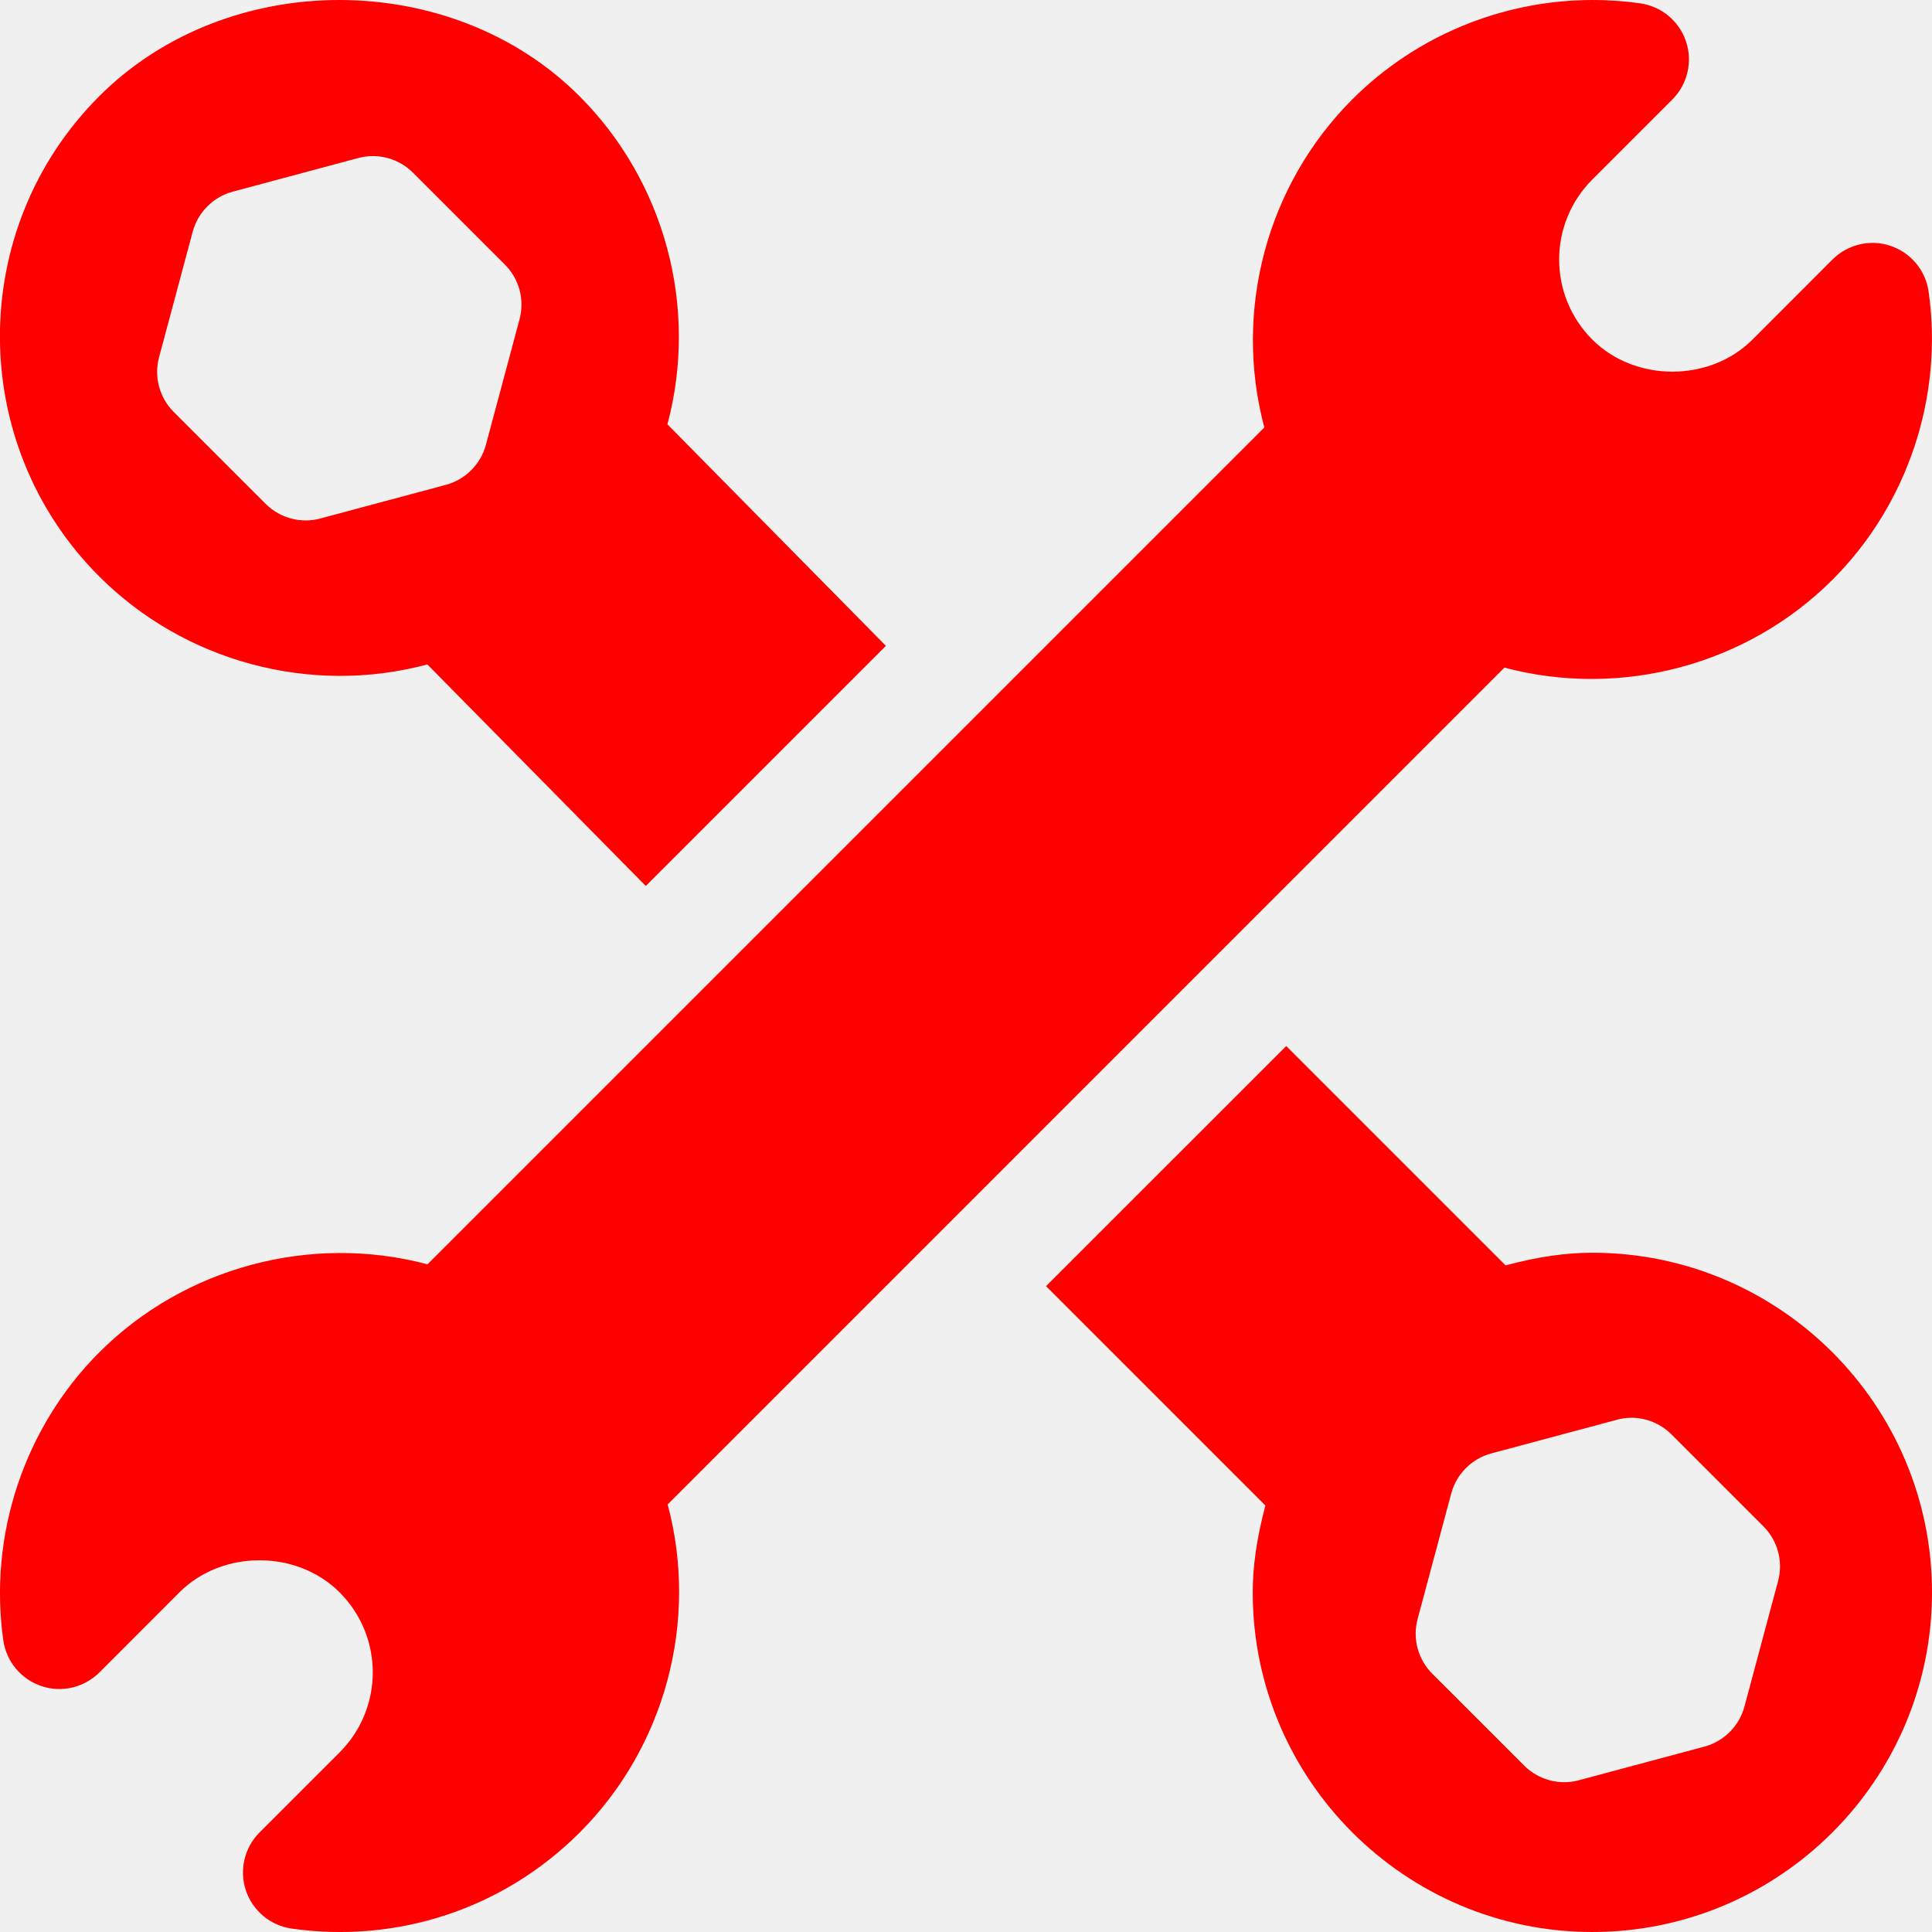
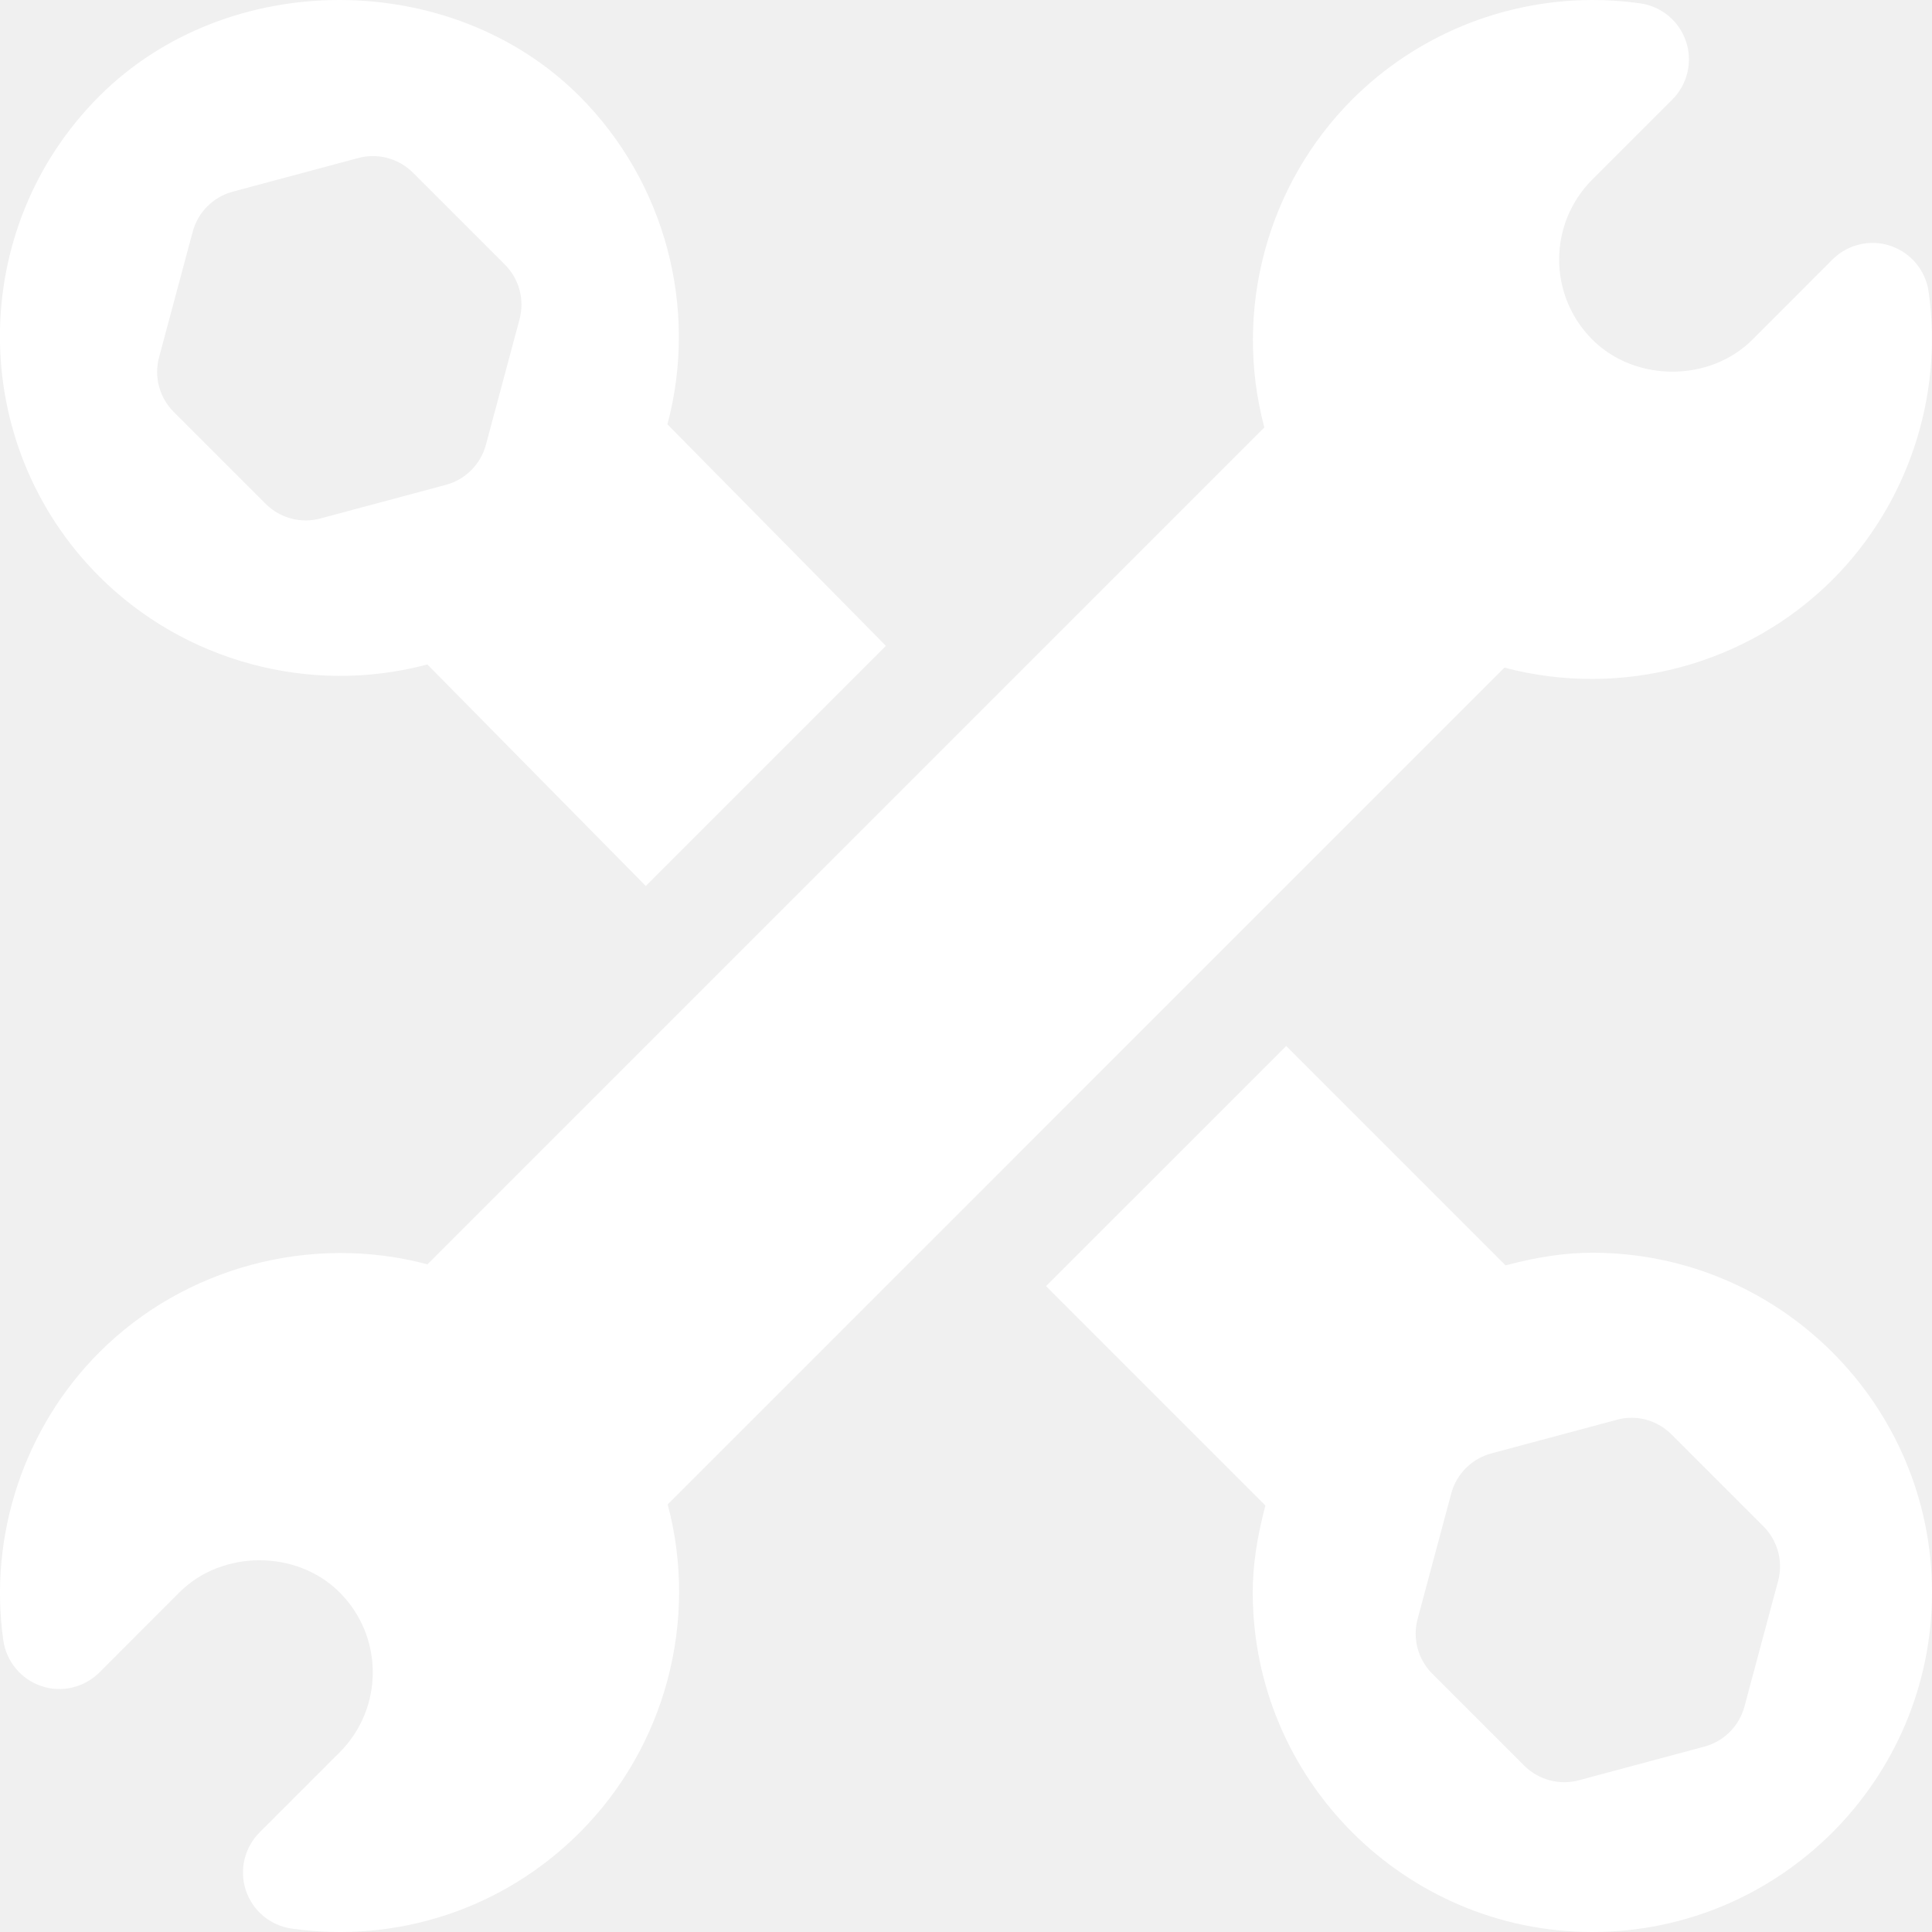
- <svg xmlns="http://www.w3.org/2000/svg" width="24" height="24" viewBox="0 0 24 24">
-   <path fill="red" d="m 4.216,0 c -1.093,0 -2.186,0.398 -2.983,1.195 -1.645,1.645 -1.645,4.322 0,5.966 1.057,1.057 2.622,1.482 4.076,1.093 l 2.713,2.752 2.983,-2.983 -2.714,-2.752 c 0.388,-1.452 -0.031,-3.014 -1.092,-4.076 C 6.403,0.398 5.309,0 4.216,0 Z M 19.763,1.9e-4 c -1.103,0.006 -2.172,0.443 -2.964,1.234 -1.062,1.062 -1.48,2.624 -1.093,4.076 l -10.396,10.396 -7.5e-4,-7.3e-4 c -1.447,-0.384 -3.017,0.035 -4.075,1.093 -0.932,0.932 -1.379,2.271 -1.193,3.579 0.038,0.264 0.221,0.483 0.474,0.568 0.251,0.085 0.531,0.018 0.72,-0.17 l 0.994,-0.995 c 0.531,-0.531 1.458,-0.531 1.989,0 0.55,0.55 0.55,1.439 0,1.989 l -0.994,0.994 c -0.188,0.188 -0.254,0.467 -0.17,0.72 0.085,0.253 0.304,0.436 0.568,0.474 1.309,0.186 2.626,-0.24 3.579,-1.193 1.062,-1.062 1.48,-2.624 1.093,-4.076 L 18.689,8.293 l 7.5e-4,7.4e-4 c 1.454,0.385 3.017,-0.035 4.075,-1.093 0.932,-0.932 1.379,-2.271 1.193,-3.579 -0.038,-0.264 -0.221,-0.483 -0.474,-0.568 -0.251,-0.085 -0.531,-0.018 -0.72,0.17 l -0.994,0.995 c -0.531,0.531 -1.458,0.531 -1.989,0 -0.55,-0.55 -0.55,-1.439 0,-1.989 l 0.994,-0.994 c 0.188,-0.188 0.254,-0.467 0.17,-0.72 -0.085,-0.253 -0.304,-0.436 -0.568,-0.474 -0.205,-0.029 -0.41,-0.043 -0.615,-0.042 z M 4.634,1.939 c 0.183,2.3e-4 0.362,0.073 0.496,0.206 l 1.142,1.142 c 0.178,0.178 0.247,0.437 0.182,0.679 l -0.418,1.56 c -0.065,0.242 -0.255,0.432 -0.497,0.497 l -1.56,0.418 c -0.229,0.063 -0.494,0.003 -0.679,-0.182 l -1.142,-1.142 c -0.178,-0.178 -0.247,-0.437 -0.182,-0.679 l 0.418,-1.56 c 0.065,-0.242 0.255,-0.432 0.497,-0.497 l 1.56,-0.418 c 0.061,-0.017 0.122,-0.024 0.183,-0.024 z m 11.344,11.055 -2.984,2.983 2.725,2.725 c -0.106,0.403 -0.157,0.746 -0.157,1.079 0,2.326 1.892,4.219 4.219,4.219 2.326,0 4.219,-1.892 4.219,-4.219 0,-2.326 -1.892,-4.219 -4.219,-4.219 -0.333,0 -0.676,0.05 -1.078,0.157 z m 4.29,4.618 c 0.183,3e-5 0.363,0.074 0.496,0.207 l 1.142,1.142 c 0.178,0.178 0.247,0.437 0.182,0.679 l -0.418,1.56 c -0.065,0.242 -0.255,0.432 -0.497,0.497 l -1.56,0.418 c -0.229,0.063 -0.494,0.003 -0.679,-0.182 l -1.142,-1.142 c -0.178,-0.178 -0.247,-0.437 -0.182,-0.679 l 0.418,-1.56 c 0.065,-0.242 0.255,-0.432 0.497,-0.497 l 1.56,-0.418 c 0.06,-0.017 0.122,-0.025 0.183,-0.025 z" />
+ <svg xmlns="http://www.w3.org/2000/svg" width="24" height="24" viewBox="0 0 24 24" style="cursor: wait;">
+   <path fill="#FFF" d="m 4.216,0 c -1.093,0 -2.186,0.398 -2.983,1.195 -1.645,1.645 -1.645,4.322 0,5.966 1.057,1.057 2.622,1.482 4.076,1.093 l 2.713,2.752 2.983,-2.983 -2.714,-2.752 c 0.388,-1.452 -0.031,-3.014 -1.092,-4.076 C 6.403,0.398 5.309,0 4.216,0 Z M 19.763,1.9e-4 c -1.103,0.006 -2.172,0.443 -2.964,1.234 -1.062,1.062 -1.48,2.624 -1.093,4.076 l -10.396,10.396 -7.5e-4,-7.3e-4 c -1.447,-0.384 -3.017,0.035 -4.075,1.093 -0.932,0.932 -1.379,2.271 -1.193,3.579 0.038,0.264 0.221,0.483 0.474,0.568 0.251,0.085 0.531,0.018 0.72,-0.17 l 0.994,-0.995 c 0.531,-0.531 1.458,-0.531 1.989,0 0.55,0.55 0.55,1.439 0,1.989 l -0.994,0.994 c -0.188,0.188 -0.254,0.467 -0.17,0.72 0.085,0.253 0.304,0.436 0.568,0.474 1.309,0.186 2.626,-0.24 3.579,-1.193 1.062,-1.062 1.48,-2.624 1.093,-4.076 L 18.689,8.293 l 7.5e-4,7.4e-4 c 1.454,0.385 3.017,-0.035 4.075,-1.093 0.932,-0.932 1.379,-2.271 1.193,-3.579 -0.038,-0.264 -0.221,-0.483 -0.474,-0.568 -0.251,-0.085 -0.531,-0.018 -0.72,0.17 l -0.994,0.995 c -0.531,0.531 -1.458,0.531 -1.989,0 -0.55,-0.55 -0.55,-1.439 0,-1.989 l 0.994,-0.994 c 0.188,-0.188 0.254,-0.467 0.17,-0.72 -0.085,-0.253 -0.304,-0.436 -0.568,-0.474 -0.205,-0.029 -0.41,-0.043 -0.615,-0.042 z M 4.634,1.939 c 0.183,2.3e-4 0.362,0.073 0.496,0.206 l 1.142,1.142 c 0.178,0.178 0.247,0.437 0.182,0.679 l -0.418,1.56 c -0.065,0.242 -0.255,0.432 -0.497,0.497 l -1.56,0.418 c -0.229,0.063 -0.494,0.003 -0.679,-0.182 l -1.142,-1.142 c -0.178,-0.178 -0.247,-0.437 -0.182,-0.679 l 0.418,-1.56 c 0.065,-0.242 0.255,-0.432 0.497,-0.497 l 1.56,-0.418 c 0.061,-0.017 0.122,-0.024 0.183,-0.024 z m 11.344,11.055 -2.984,2.983 2.725,2.725 c -0.106,0.403 -0.157,0.746 -0.157,1.079 0,2.326 1.892,4.219 4.219,4.219 2.326,0 4.219,-1.892 4.219,-4.219 0,-2.326 -1.892,-4.219 -4.219,-4.219 -0.333,0 -0.676,0.05 -1.078,0.157 z m 4.29,4.618 c 0.183,3e-5 0.363,0.074 0.496,0.207 l 1.142,1.142 c 0.178,0.178 0.247,0.437 0.182,0.679 l -0.418,1.56 c -0.065,0.242 -0.255,0.432 -0.497,0.497 l -1.56,0.418 c -0.229,0.063 -0.494,0.003 -0.679,-0.182 l -1.142,-1.142 c -0.178,-0.178 -0.247,-0.437 -0.182,-0.679 l 0.418,-1.56 c 0.065,-0.242 0.255,-0.432 0.497,-0.497 l 1.56,-0.418 c 0.06,-0.017 0.122,-0.025 0.183,-0.025 z" />
</svg>
